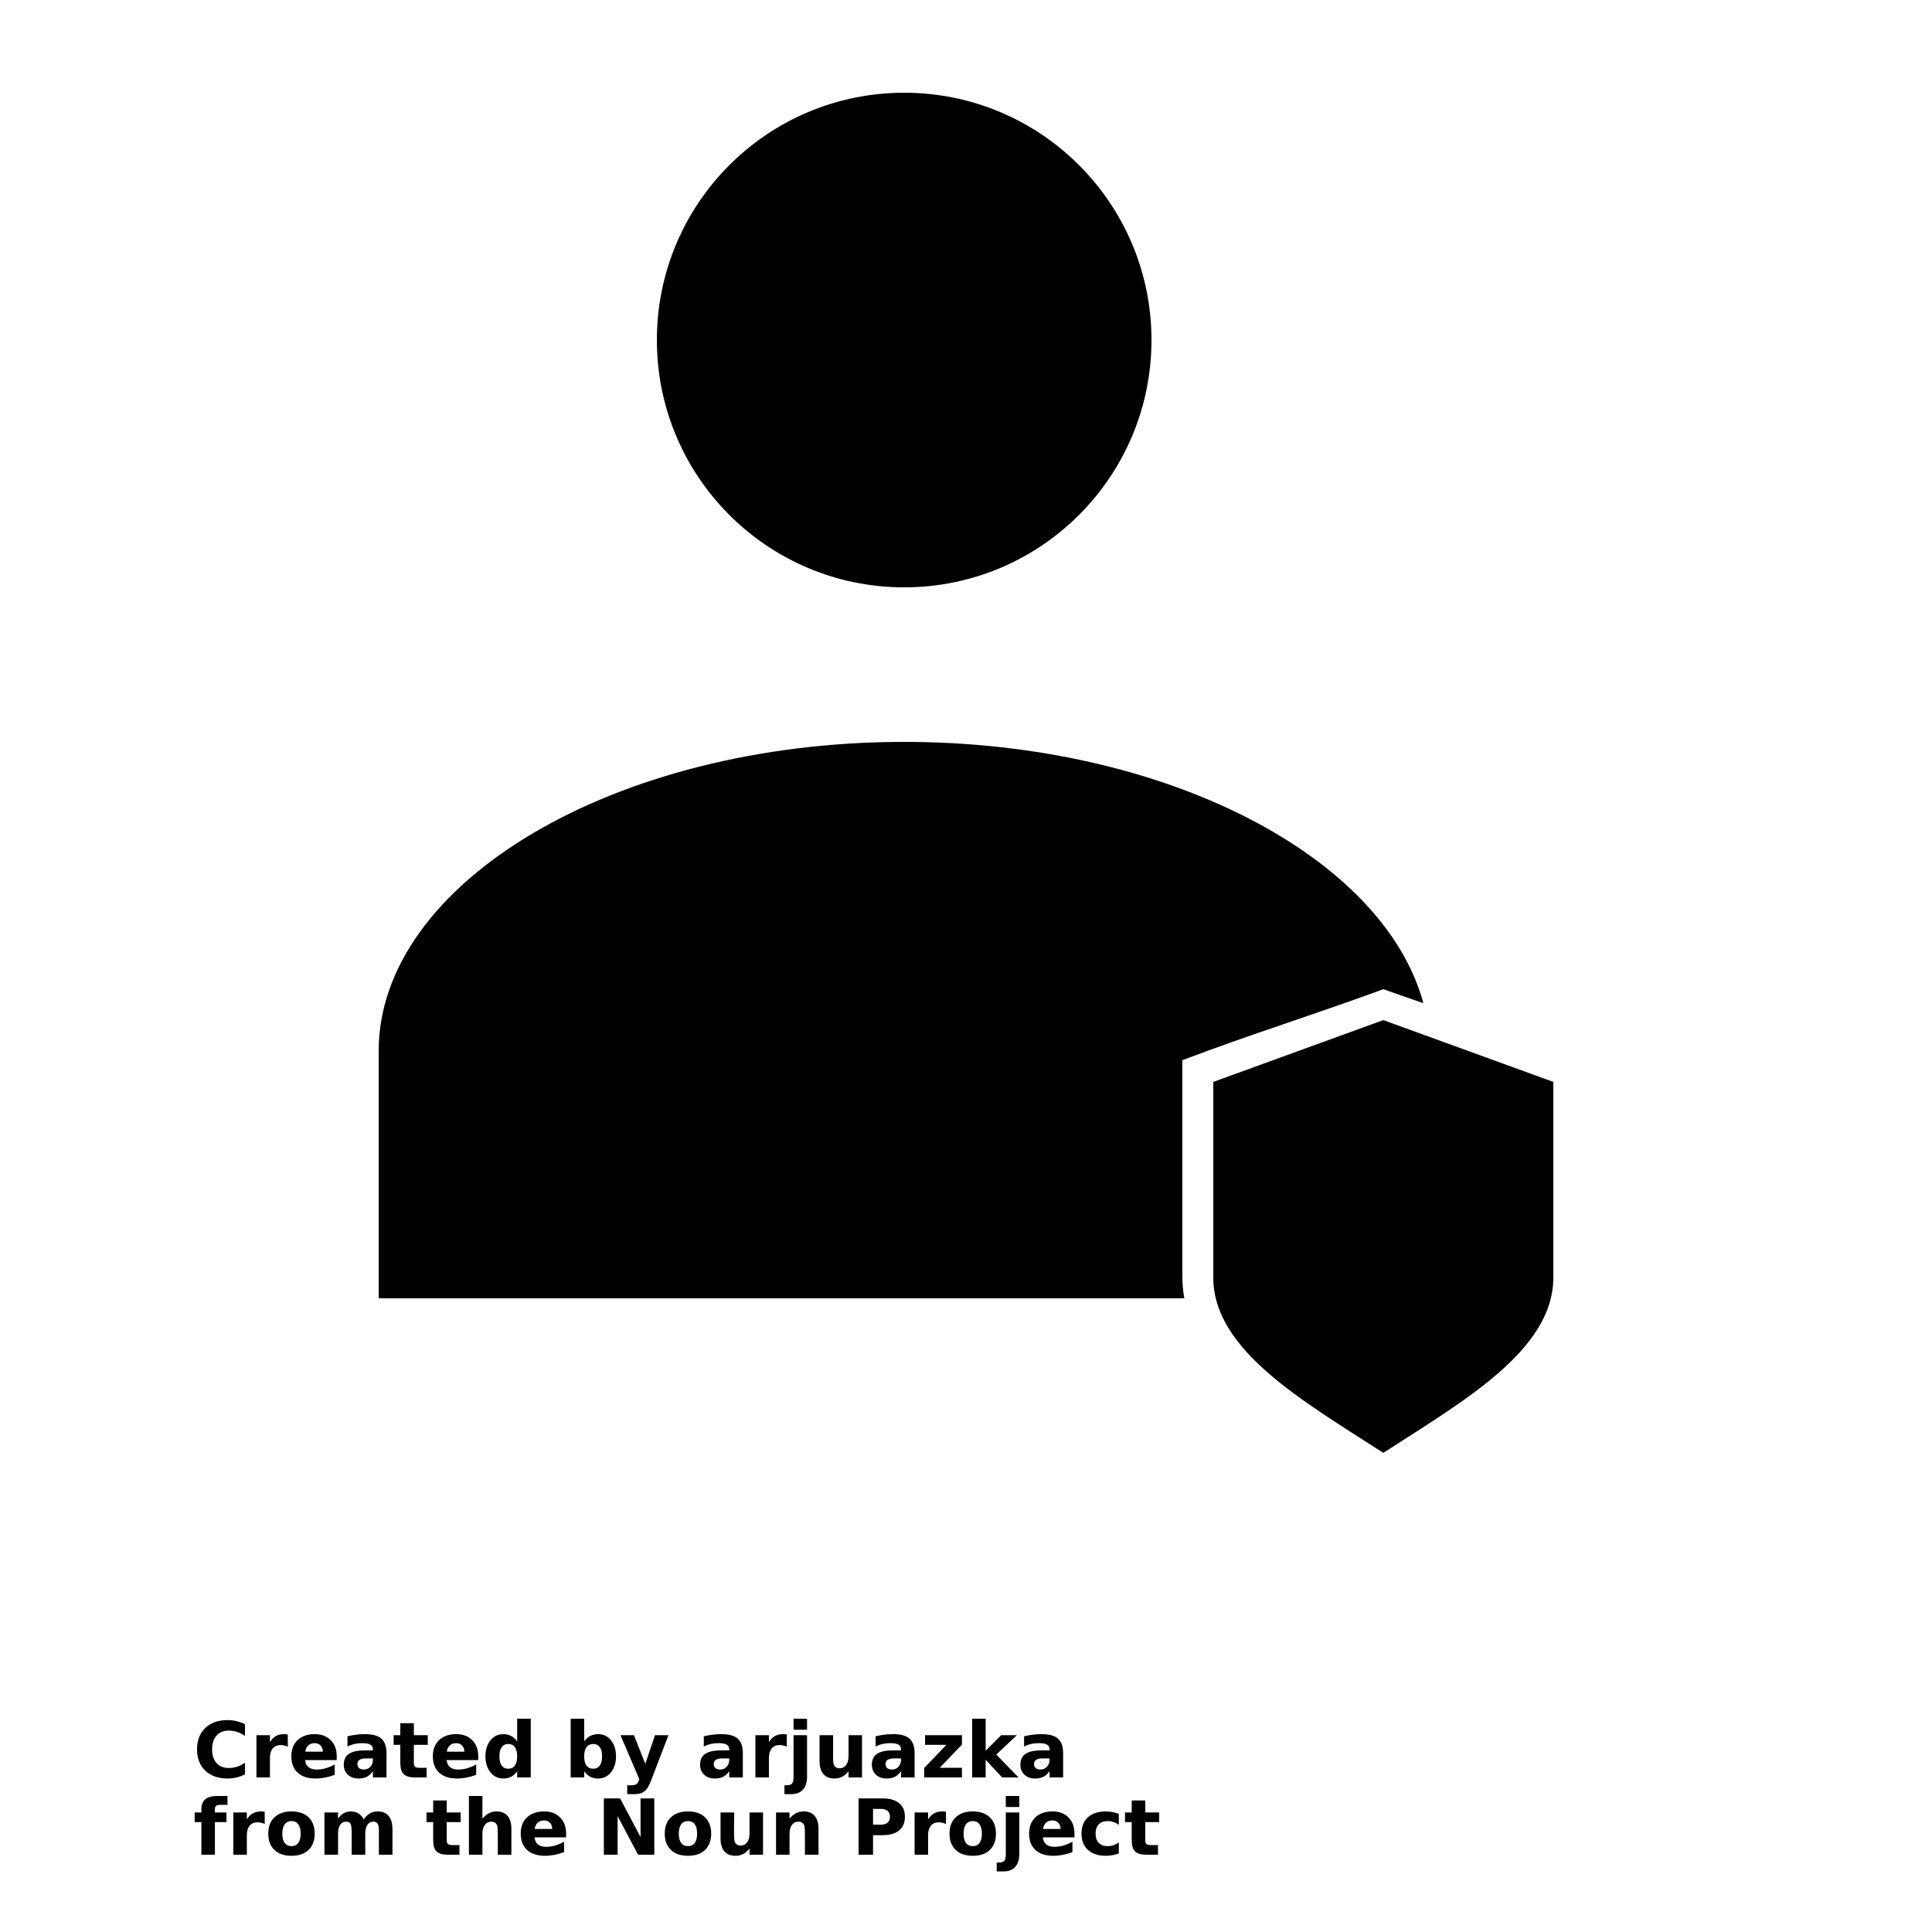
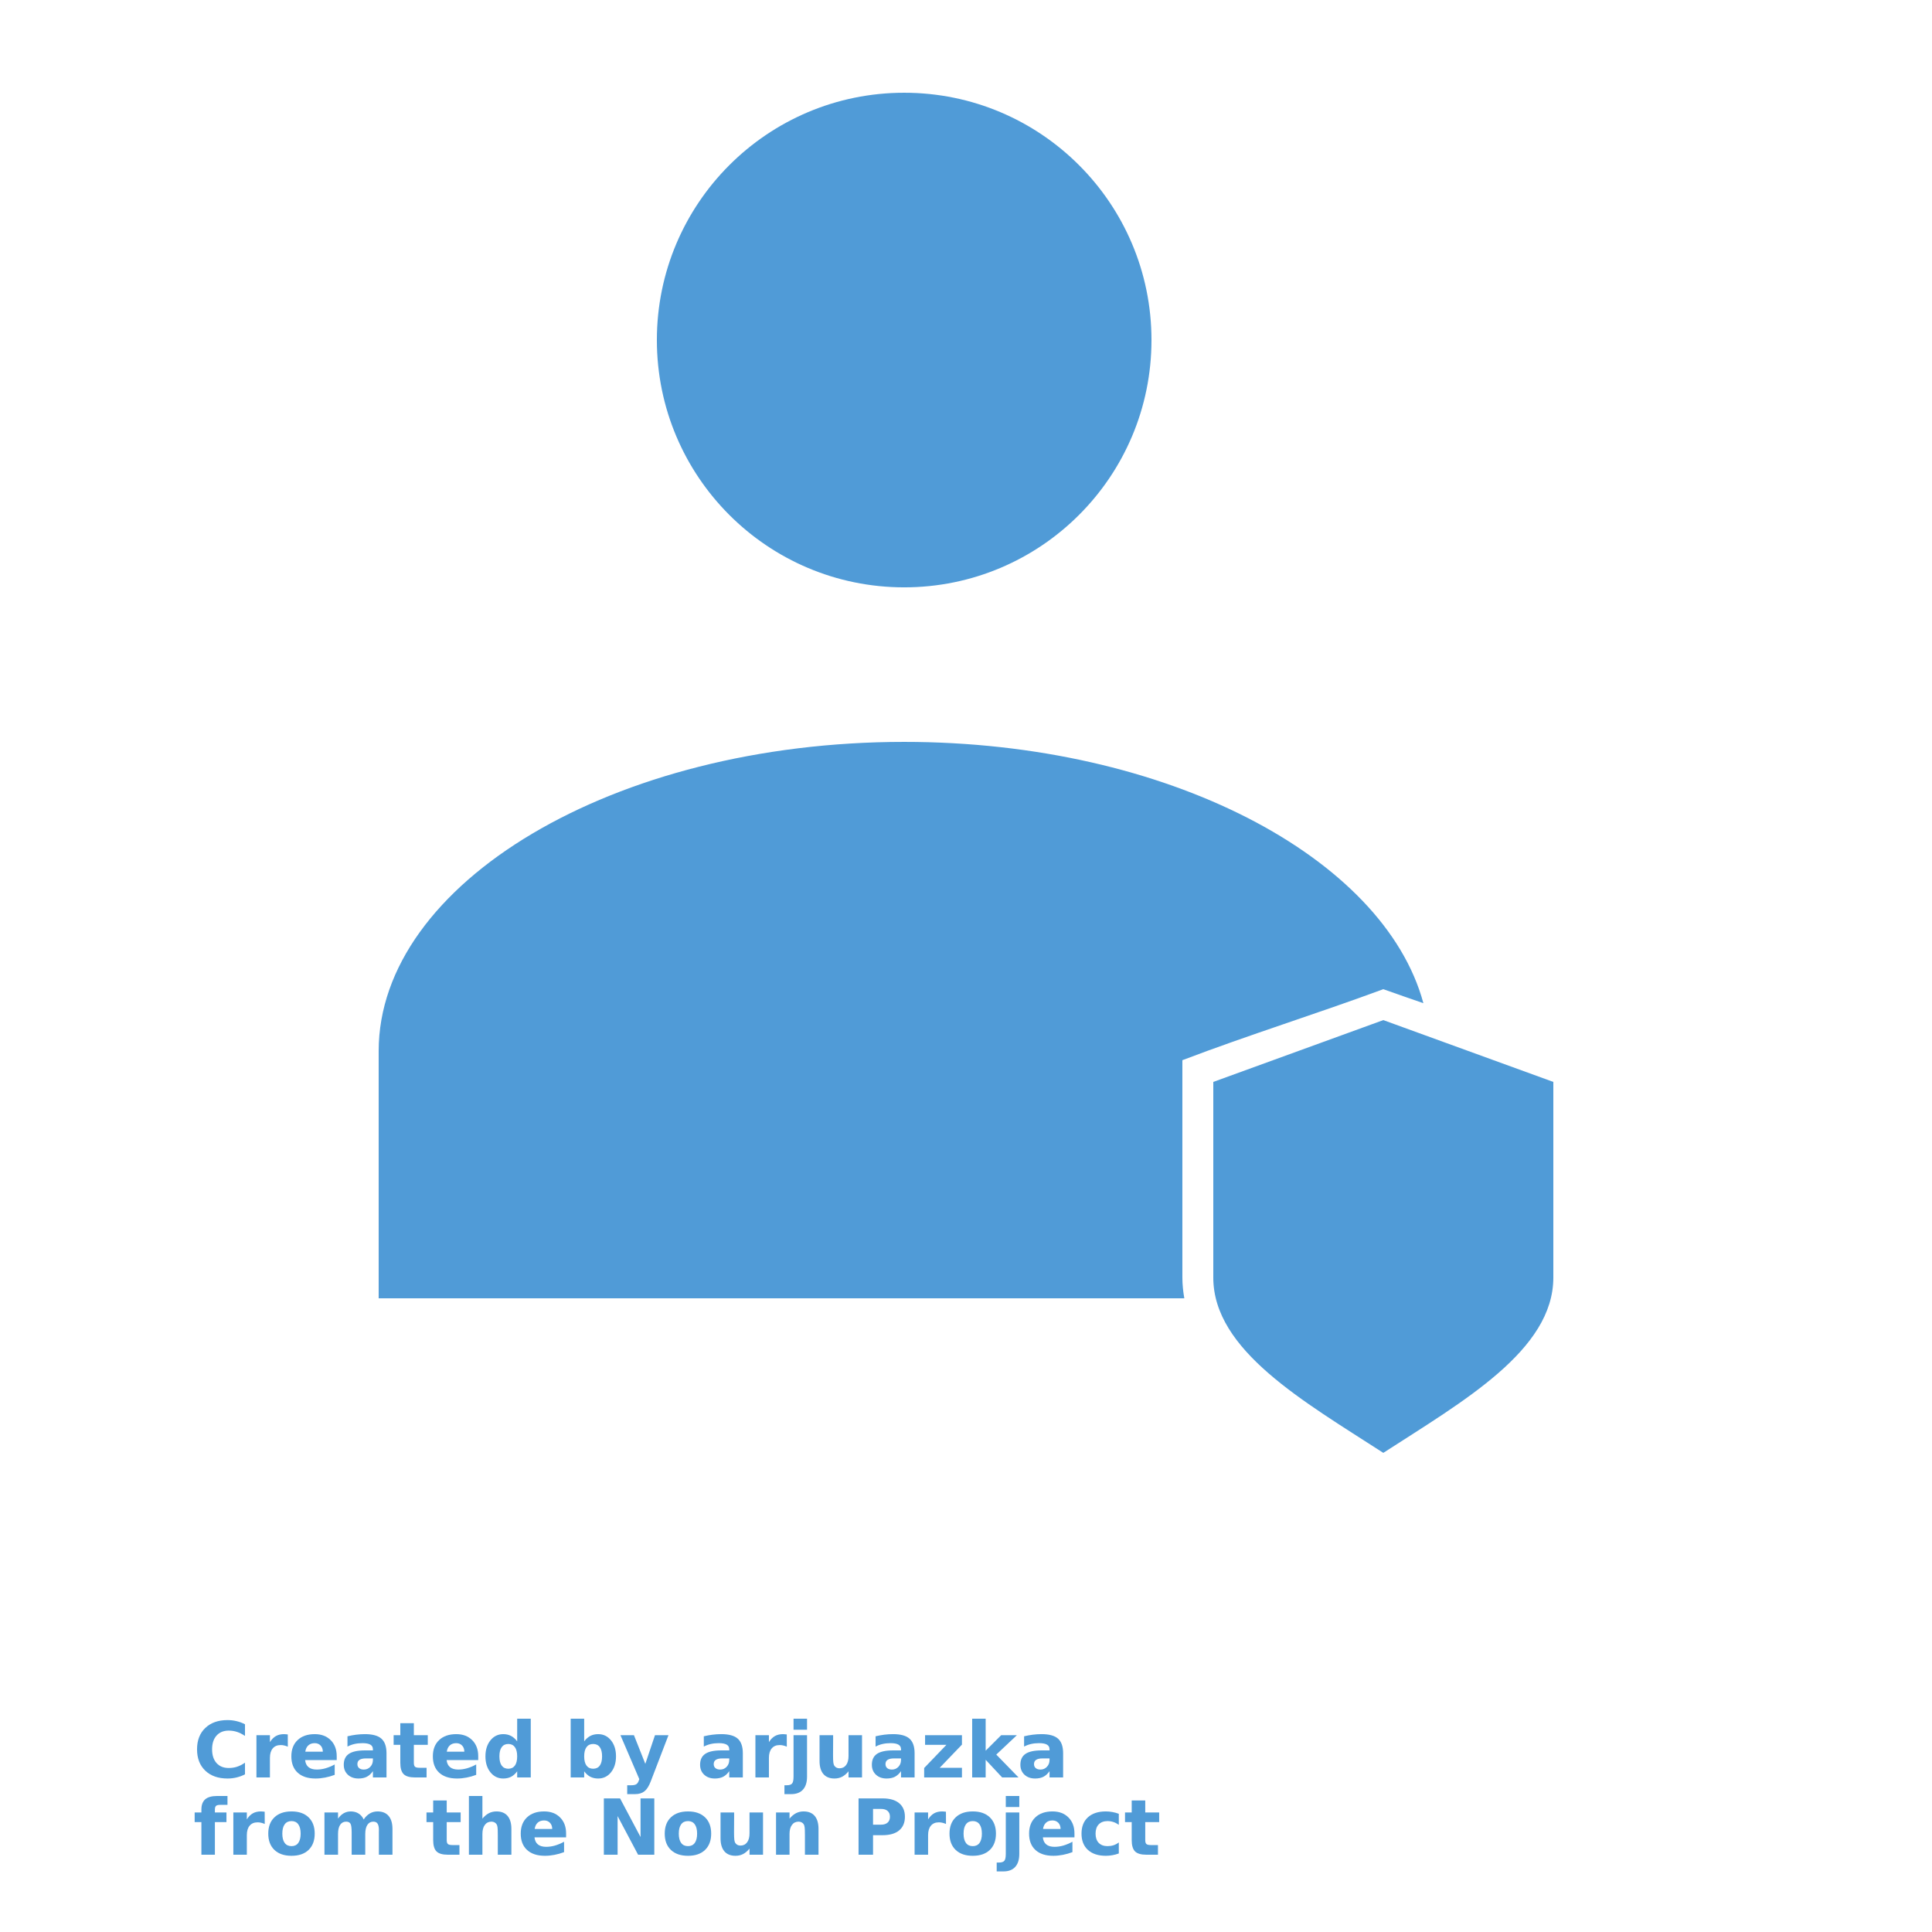
- <svg xmlns="http://www.w3.org/2000/svg" xmlns:xlink="http://www.w3.org/1999/xlink" width="700pt" height="700pt" version="1.1" viewBox="0 0 700 700">
+ <svg xmlns="http://www.w3.org/2000/svg" xmlns:xlink="http://www.w3.org/1999/xlink" fill=" #509bd7" width="700pt" height="700pt" version="1.1" viewBox="0 0 700 700">
  <defs>
    <symbol id="t" overflow="visible">
      <path d="m18.766-1.125c-0.969 0.5-1.98 0.875-3.031 1.125-1.043 0.258-2.137 0.391-3.281 0.391-3.398 0-6.09-0.945-8.078-2.844-1.992-1.906-2.984-4.484-2.984-7.734 0-3.258 0.992-5.836 2.984-7.734 1.988-1.906 4.68-2.859 8.078-2.859 1.145 0 2.238 0.133 3.281 0.391 1.051 0.25 2.062 0.625 3.031 1.125v4.219c-0.98-0.656-1.945-1.141-2.891-1.453-0.949-0.312-1.949-0.469-3-0.469-1.875 0-3.352 0.605-4.422 1.812-1.074 1.199-1.609 2.856-1.609 4.969 0 2.106 0.535 3.762 1.609 4.969 1.07 1.199 2.547 1.797 4.422 1.797 1.051 0 2.051-0.148 3-0.453 0.945-0.312 1.91-0.801 2.891-1.469z" />
    </symbol>
    <symbol id="c" overflow="visible">
      <path d="m13.734-11.141c-0.438-0.195-0.871-0.344-1.297-0.438-0.418-0.102-0.84-0.156-1.266-0.156-1.262 0-2.231 0.406-2.906 1.219-0.68 0.805-1.016 1.953-1.016 3.453v7.062h-4.891v-15.312h4.891v2.516c0.625-1 1.344-1.727 2.156-2.188 0.82-0.469 1.801-0.703 2.938-0.703 0.164 0 0.344 0.012 0.531 0.031 0.195 0.012 0.477 0.039 0.844 0.078z" />
    </symbol>
    <symbol id="b" overflow="visible">
      <path d="m17.641-7.703v1.406h-11.453c0.125 1.148 0.539 2.008 1.25 2.578 0.707 0.574 1.703 0.859 2.984 0.859 1.031 0 2.082-0.148 3.156-0.453 1.082-0.312 2.191-0.773 3.328-1.391v3.766c-1.156 0.438-2.312 0.766-3.469 0.984-1.156 0.227-2.312 0.344-3.469 0.344-2.773 0-4.93-0.703-6.469-2.109-1.531-1.406-2.297-3.379-2.297-5.922 0-2.5 0.754-4.461 2.266-5.891 1.508-1.438 3.582-2.156 6.219-2.156 2.406 0 4.332 0.73 5.781 2.188 1.445 1.449 2.172 3.383 2.172 5.797zm-5.031-1.625c0-0.926-0.273-1.672-0.812-2.234-0.543-0.57-1.25-0.859-2.125-0.859-0.949 0-1.719 0.266-2.312 0.797s-0.965 1.297-1.109 2.297z" />
    </symbol>
    <symbol id="a" overflow="visible">
      <path d="m9.219-6.891c-1.023 0-1.793 0.172-2.312 0.516-0.512 0.344-0.766 0.855-0.766 1.531 0 0.625 0.207 1.117 0.625 1.469 0.414 0.344 0.988 0.516 1.719 0.516 0.926 0 1.703-0.328 2.328-0.984 0.633-0.664 0.953-1.492 0.953-2.484v-0.562zm7.469-1.844v8.734h-4.922v-2.266c-0.656 0.93-1.398 1.605-2.219 2.031-0.824 0.414-1.824 0.625-3 0.625-1.586 0-2.871-0.457-3.859-1.375-0.992-0.926-1.484-2.129-1.484-3.609 0-1.789 0.613-3.102 1.844-3.938 1.238-0.844 3.18-1.266 5.828-1.266h2.891v-0.391c0-0.77-0.309-1.332-0.922-1.688-0.617-0.363-1.57-0.547-2.859-0.547-1.055 0-2.031 0.105-2.938 0.312-0.898 0.211-1.73 0.523-2.5 0.938v-3.734c1.039-0.25 2.086-0.441 3.141-0.578 1.062-0.133 2.125-0.203 3.188-0.203 2.758 0 4.75 0.547 5.969 1.641 1.227 1.086 1.844 2.856 1.844 5.312z" />
    </symbol>
    <symbol id="d" overflow="visible">
      <path d="m7.703-19.656v4.344h5.047v3.5h-5.047v6.5c0 0.711 0.141 1.188 0.422 1.438s0.836 0.375 1.672 0.375h2.516v3.5h-4.188c-1.938 0-3.312-0.398-4.125-1.203-0.805-0.812-1.203-2.18-1.203-4.109v-6.5h-2.422v-3.5h2.422v-4.344z" />
    </symbol>
    <symbol id="j" overflow="visible">
      <path d="m12.766-13.078v-8.203h4.922v21.281h-4.922v-2.219c-0.668 0.906-1.406 1.57-2.219 1.984s-1.758 0.625-2.828 0.625c-1.887 0-3.434-0.75-4.641-2.25-1.211-1.5-1.812-3.426-1.812-5.781 0-2.363 0.602-4.297 1.812-5.797 1.207-1.5 2.754-2.25 4.641-2.25 1.062 0 2 0.215 2.812 0.641 0.82 0.43 1.566 1.086 2.234 1.969zm-3.219 9.922c1.039 0 1.836-0.379 2.391-1.141 0.551-0.77 0.828-1.883 0.828-3.344 0-1.457-0.277-2.566-0.828-3.328-0.555-0.77-1.352-1.156-2.391-1.156-1.043 0-1.84 0.387-2.391 1.156-0.555 0.762-0.828 1.871-0.828 3.328 0 1.461 0.273 2.574 0.828 3.344 0.551 0.762 1.348 1.141 2.391 1.141z" />
    </symbol>
    <symbol id="i" overflow="visible">
      <path d="m10.5-3.156c1.051 0 1.852-0.379 2.406-1.141 0.551-0.77 0.828-1.883 0.828-3.344 0-1.457-0.277-2.566-0.828-3.328-0.555-0.77-1.355-1.156-2.406-1.156-1.055 0-1.859 0.387-2.422 1.156-0.555 0.773-0.828 1.883-0.828 3.328 0 1.449 0.273 2.559 0.828 3.328 0.562 0.773 1.367 1.156 2.422 1.156zm-3.25-9.922c0.676-0.883 1.422-1.539 2.234-1.969 0.82-0.426 1.766-0.641 2.828-0.641 1.895 0 3.445 0.75 4.656 2.25 1.207 1.5 1.812 3.434 1.812 5.797 0 2.356-0.605 4.281-1.812 5.781-1.211 1.5-2.762 2.25-4.656 2.25-1.062 0-2.008-0.211-2.828-0.625-0.812-0.426-1.559-1.086-2.234-1.984v2.219h-4.891v-21.281h4.891z" />
    </symbol>
    <symbol id="h" overflow="visible">
      <path d="m0.344-15.312h4.891l4.125 10.391 3.5-10.391h4.891l-6.438 16.766c-0.648 1.695-1.402 2.883-2.266 3.562-0.867 0.688-2 1.031-3.406 1.031h-2.844v-3.219h1.531c0.832 0 1.438-0.137 1.812-0.406 0.383-0.262 0.68-0.73 0.891-1.406l0.141-0.422z" />
    </symbol>
    <symbol id="f" overflow="visible">
      <path d="m2.359-15.312h4.891v15.031c0 2.051-0.496 3.617-1.484 4.703-0.98 1.082-2.406 1.625-4.281 1.625h-2.422v-3.219h0.859c0.926 0 1.562-0.211 1.906-0.625 0.352-0.418 0.531-1.246 0.531-2.484zm0-5.969h4.891v4h-4.891z" />
    </symbol>
    <symbol id="g" overflow="visible">
      <path d="m2.188-5.969v-9.344h4.922v1.531c0 0.836-0.008 1.875-0.016 3.125-0.012 1.25-0.016 2.086-0.016 2.5 0 1.242 0.031 2.133 0.094 2.672 0.07 0.543 0.18 0.934 0.328 1.172 0.207 0.324 0.473 0.574 0.797 0.75 0.32 0.168 0.691 0.25 1.109 0.25 1.02 0 1.82-0.391 2.406-1.172 0.582-0.781 0.875-1.867 0.875-3.266v-7.562h4.891v15.312h-4.891v-2.219c-0.742 0.898-1.523 1.559-2.344 1.984-0.824 0.414-1.734 0.625-2.734 0.625-1.762 0-3.106-0.539-4.031-1.625-0.93-1.082-1.391-2.66-1.391-4.734z" />
    </symbol>
    <symbol id="s" overflow="visible">
      <path d="m1.594-15.312h13.359v3.422l-8.062 8.391h8.062v3.5h-13.688v-3.422l8.062-8.391h-7.734z" />
    </symbol>
    <symbol id="r" overflow="visible">
      <path d="m2.359-21.281h4.891v11.594l5.625-5.625h5.688l-7.469 7.031 8.062 8.281h-5.938l-5.969-6.391v6.391h-4.891z" />
    </symbol>
    <symbol id="q" overflow="visible">
      <path d="m12.422-21.281v3.219h-2.703c-0.688 0-1.172 0.125-1.453 0.375-0.273 0.25-0.406 0.688-0.406 1.312v1.062h4.188v3.5h-4.188v11.812h-4.891v-11.812h-2.438v-3.5h2.438v-1.062c0-1.664 0.461-2.898 1.391-3.703 0.926-0.801 2.367-1.203 4.328-1.203z" />
    </symbol>
    <symbol id="e" overflow="visible">
      <path d="m9.641-12.188c-1.086 0-1.914 0.391-2.484 1.172-0.574 0.781-0.859 1.906-0.859 3.375s0.285 2.594 0.859 3.375c0.57 0.773 1.398 1.156 2.484 1.156 1.062 0 1.875-0.383 2.438-1.156 0.57-0.781 0.859-1.906 0.859-3.375s-0.289-2.594-0.859-3.375c-0.562-0.781-1.375-1.172-2.438-1.172zm0-3.5c2.633 0 4.691 0.715 6.172 2.141 1.477 1.418 2.219 3.387 2.219 5.906 0 2.512-0.742 4.481-2.219 5.906-1.48 1.418-3.539 2.125-6.172 2.125-2.648 0-4.715-0.707-6.203-2.125-1.492-1.426-2.234-3.394-2.234-5.906 0-2.519 0.742-4.488 2.234-5.906 1.488-1.426 3.555-2.141 6.203-2.141z" />
    </symbol>
    <symbol id="p" overflow="visible">
      <path d="m16.547-12.766c0.613-0.945 1.348-1.672 2.203-2.172 0.852-0.5 1.789-0.75 2.812-0.75 1.758 0 3.098 0.547 4.016 1.641 0.926 1.086 1.391 2.656 1.391 4.719v9.328h-4.922v-7.984-0.359c0.008-0.133 0.016-0.32 0.016-0.562 0-1.082-0.164-1.863-0.484-2.344-0.312-0.488-0.824-0.734-1.531-0.734-0.93 0-1.648 0.387-2.156 1.156-0.512 0.762-0.773 1.867-0.781 3.312v7.516h-4.922v-7.984c0-1.695-0.148-2.785-0.438-3.266-0.293-0.488-0.812-0.734-1.562-0.734-0.938 0-1.664 0.387-2.172 1.156-0.512 0.762-0.766 1.859-0.766 3.297v7.531h-4.922v-15.312h4.922v2.234c0.602-0.863 1.289-1.516 2.062-1.953 0.781-0.438 1.641-0.656 2.578-0.656 1.062 0 2 0.258 2.812 0.766 0.812 0.512 1.426 1.23 1.844 2.156z" />
    </symbol>
    <symbol id="o" overflow="visible">
      <path d="m17.75-9.328v9.328h-4.922v-7.109c0-1.344-0.031-2.266-0.094-2.766s-0.168-0.867-0.312-1.109c-0.188-0.312-0.449-0.555-0.781-0.734-0.324-0.176-0.695-0.266-1.109-0.266-1.023 0-1.824 0.398-2.406 1.188-0.586 0.781-0.875 1.871-0.875 3.266v7.531h-4.891v-21.281h4.891v8.203c0.738-0.883 1.52-1.539 2.344-1.969 0.832-0.426 1.75-0.641 2.75-0.641 1.77 0 3.113 0.547 4.031 1.641 0.914 1.086 1.375 2.656 1.375 4.719z" />
    </symbol>
    <symbol id="n" overflow="visible">
      <path d="m2.578-20.406h5.875l7.422 14v-14h4.984v20.406h-5.875l-7.422-14v14h-4.984z" />
    </symbol>
    <symbol id="m" overflow="visible">
      <path d="m17.75-9.328v9.328h-4.922v-7.141c0-1.32-0.031-2.234-0.094-2.734s-0.168-0.867-0.312-1.109c-0.188-0.312-0.449-0.555-0.781-0.734-0.324-0.176-0.695-0.266-1.109-0.266-1.023 0-1.824 0.398-2.406 1.188-0.586 0.781-0.875 1.871-0.875 3.266v7.531h-4.891v-15.312h4.891v2.234c0.738-0.883 1.52-1.539 2.344-1.969 0.832-0.426 1.75-0.641 2.75-0.641 1.77 0 3.113 0.547 4.031 1.641 0.914 1.086 1.375 2.656 1.375 4.719z" />
    </symbol>
    <symbol id="l" overflow="visible">
      <path d="m2.578-20.406h8.734c2.594 0 4.582 0.578 5.969 1.734 1.395 1.148 2.094 2.789 2.094 4.922 0 2.137-0.699 3.781-2.094 4.938-1.387 1.156-3.375 1.734-5.969 1.734h-3.484v7.078h-5.25zm5.25 3.812v5.703h2.922c1.02 0 1.805-0.25 2.359-0.75 0.562-0.5 0.844-1.203 0.844-2.109 0-0.914-0.281-1.617-0.844-2.109-0.555-0.488-1.34-0.734-2.359-0.734z" />
    </symbol>
    <symbol id="k" overflow="visible">
      <path d="m14.719-14.828v3.984c-0.656-0.457-1.324-0.797-2-1.016-0.668-0.219-1.359-0.328-2.078-0.328-1.367 0-2.434 0.402-3.203 1.203-0.762 0.793-1.141 1.906-1.141 3.344 0 1.43 0.379 2.543 1.141 3.344 0.77 0.793 1.836 1.188 3.203 1.188 0.758 0 1.484-0.109 2.172-0.328 0.688-0.227 1.32-0.566 1.906-1.016v4c-0.762 0.281-1.539 0.488-2.328 0.625-0.781 0.145-1.574 0.219-2.375 0.219-2.762 0-4.922-0.707-6.484-2.125-1.555-1.414-2.328-3.383-2.328-5.906 0-2.531 0.773-4.504 2.328-5.922 1.562-1.414 3.723-2.125 6.484-2.125 0.801 0 1.594 0.074 2.375 0.219 0.781 0.137 1.555 0.352 2.328 0.641z" />
    </symbol>
  </defs>
  <g>
    <path d="m327.6 33.602c-49.484 0-89.602 40.113-89.602 89.602 0 49.484 40.113 89.602 89.602 89.602 49.484 0 89.602-40.113 89.602-89.602 0-49.484-40.113-89.602-89.602-89.602zm0 235.2c-105.48 0-190.4 51.332-190.4 112v89.602h291.9c-0.422-2.394-0.703-4.984-0.703-7.527v-78.75c24.145-9.199 48.566-16.766 72.801-25.727 4.84 1.762 9.68 3.371 14.523 5.074-14.301-52.809-92.852-94.672-188.12-94.672zm173.6 100.8-61.602 22.398v70.875c0 26.383 32.727 44.859 61.602 63.523 28.875-18.668 61.602-37.145 61.602-63.523v-70.875z" />
    <use x="70" y="644" xlink:href="#t" />
    <use x="90.551" y="644" xlink:href="#c" />
    <use x="104.359" y="644" xlink:href="#b" />
    <use x="123.348" y="644" xlink:href="#a" />
    <use x="142.242" y="644" xlink:href="#d" />
    <use x="155.629" y="644" xlink:href="#b" />
    <use x="174.617" y="644" xlink:href="#j" />
    <use x="204.41" y="644" xlink:href="#i" />
    <use x="224.453" y="644" xlink:href="#h" />
    <use x="252.453" y="644" xlink:href="#a" />
    <use x="271.344" y="644" xlink:href="#c" />
    <use x="285.156" y="644" xlink:href="#f" />
    <use x="294.75" y="644" xlink:href="#g" />
    <use x="314.688" y="644" xlink:href="#a" />
    <use x="333.578" y="644" xlink:href="#s" />
    <use x="349.875" y="644" xlink:href="#r" />
    <use x="368.5" y="644" xlink:href="#a" />
    <use x="70" y="672" xlink:href="#q" />
    <use x="82.184" y="672" xlink:href="#c" />
    <use x="95.992" y="672" xlink:href="#e" />
    <use x="115.227" y="672" xlink:href="#p" />
    <use x="154.152" y="672" xlink:href="#d" />
    <use x="167.535" y="672" xlink:href="#o" />
    <use x="187.469" y="672" xlink:href="#b" />
    <use x="216.207" y="672" xlink:href="#n" />
    <use x="239.641" y="672" xlink:href="#e" />
    <use x="258.879" y="672" xlink:href="#g" />
    <use x="278.812" y="672" xlink:href="#m" />
    <use x="308.492" y="672" xlink:href="#l" />
    <use x="329.016" y="672" xlink:href="#c" />
    <use x="342.82" y="672" xlink:href="#e" />
    <use x="362.059" y="672" xlink:href="#f" />
    <use x="371.656" y="672" xlink:href="#b" />
    <use x="390.648" y="672" xlink:href="#k" />
    <use x="407.242" y="672" xlink:href="#d" />
  </g>
</svg>
